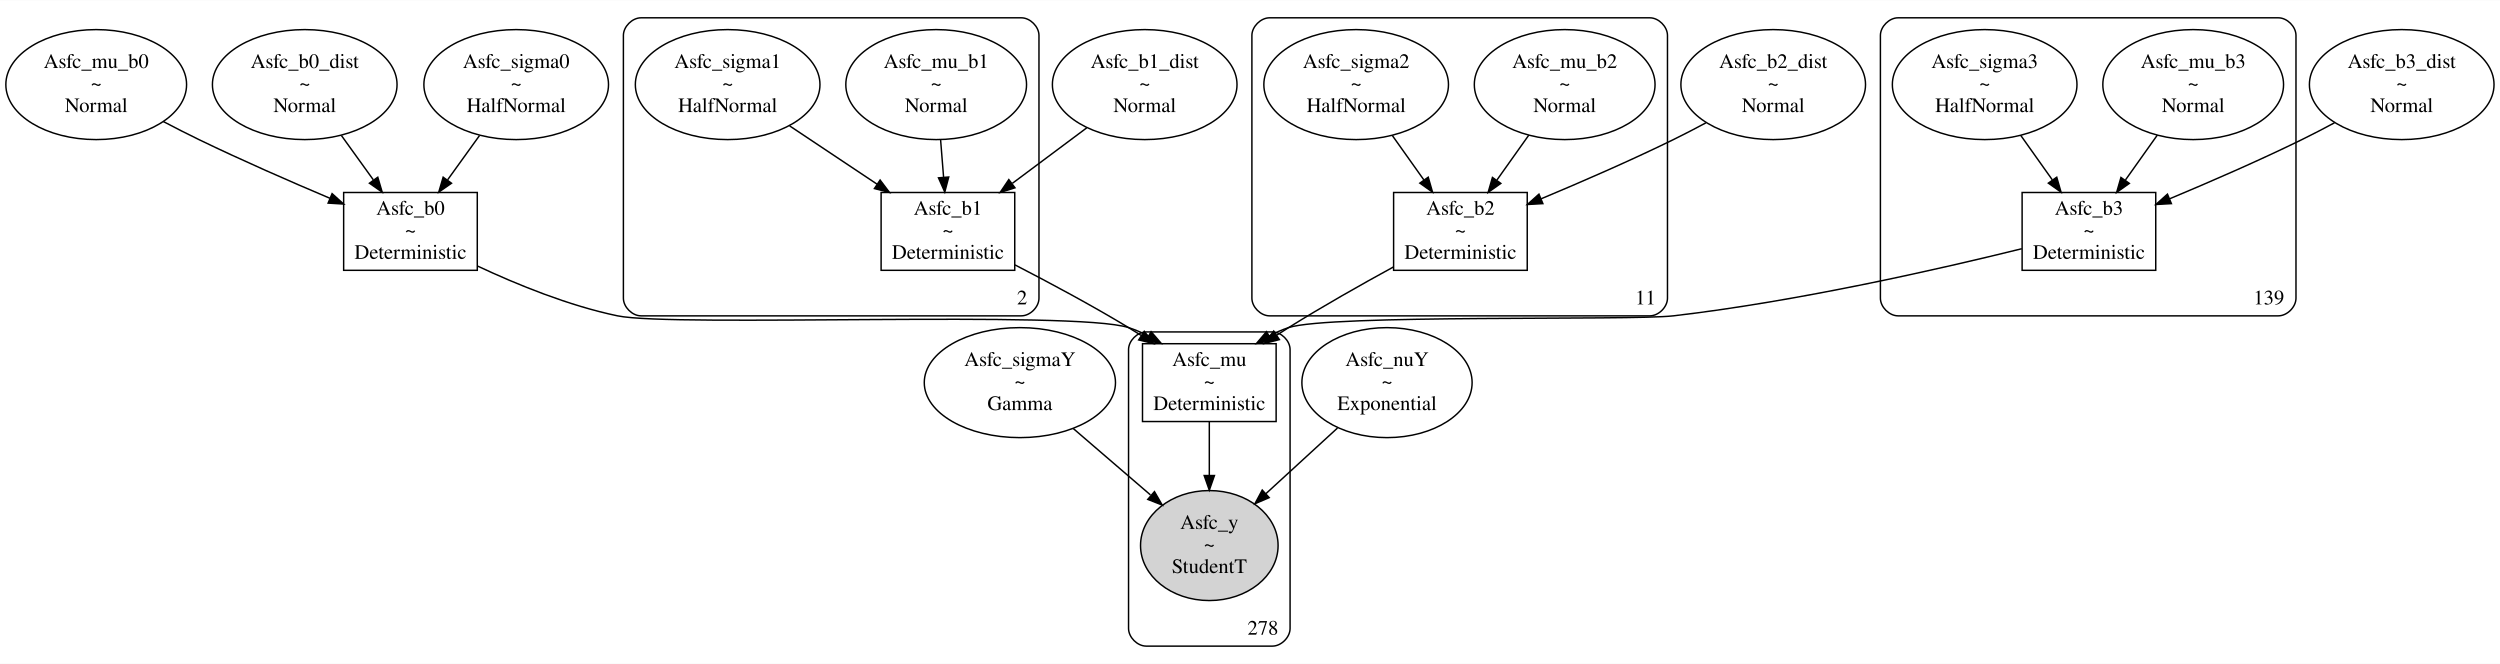
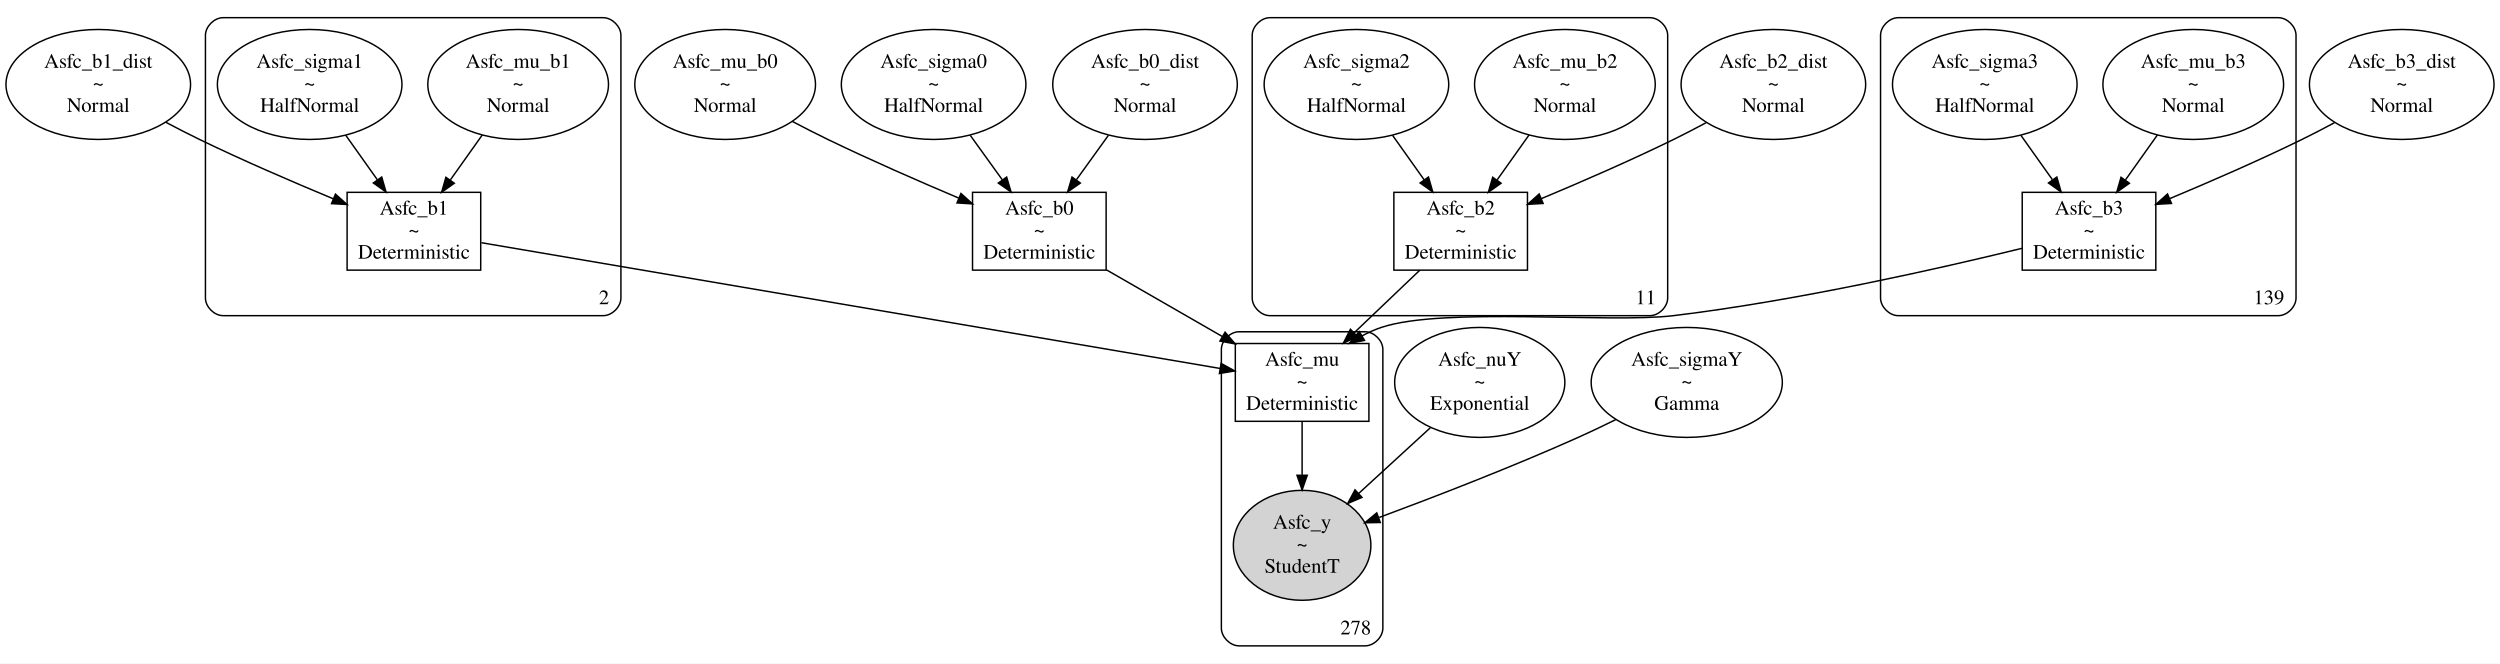
- <svg xmlns="http://www.w3.org/2000/svg" width="1702pt" height="452pt" viewBox="0.00 0.00 1702.45 451.86">
+ <svg xmlns="http://www.w3.org/2000/svg" width="1703pt" height="452pt" viewBox="0.00 0.00 1702.87 451.86">
  <g id="graph0" class="graph" transform="scale(1 1) rotate(0) translate(4 447.86)">
-     <polygon fill="#ffffff" stroke="transparent" points="-4,4 -4,-447.86 1698.451,-447.86 1698.451,4 -4,4" />
+     <polygon fill="#ffffff" stroke="transparent" points="-4,4 -4,-447.86 1698.865,-447.86 1698.865,4 -4,4" />
    <g id="clust1" class="cluster">
-       <path fill="none" stroke="#000000" d="M432.518,-232.907C432.518,-232.907 691.518,-232.907 691.518,-232.907 697.518,-232.907 703.518,-238.907 703.518,-244.907 703.518,-244.907 703.518,-423.86 703.518,-423.86 703.518,-429.86 697.518,-435.86 691.518,-435.86 691.518,-435.86 432.518,-435.86 432.518,-435.86 426.518,-435.86 420.518,-429.86 420.518,-423.86 420.518,-423.86 420.518,-244.907 420.518,-244.907 420.518,-238.907 426.518,-232.907 432.518,-232.907" />
-       <text text-anchor="middle" x="692.018" y="-240.707" font-family="Times,serif" font-size="14.00" fill="#000000">2</text>
+       <path fill="none" stroke="#000000" d="M147.933,-232.907C147.933,-232.907 406.933,-232.907 406.933,-232.907 412.933,-232.907 418.933,-238.907 418.933,-244.907 418.933,-244.907 418.933,-423.86 418.933,-423.86 418.933,-429.86 412.933,-435.86 406.933,-435.86 406.933,-435.86 147.933,-435.86 147.933,-435.86 141.933,-435.86 135.933,-429.86 135.933,-423.86 135.933,-423.86 135.933,-244.907 135.933,-244.907 135.933,-238.907 141.933,-232.907 147.933,-232.907" />
+       <text text-anchor="middle" x="407.433" y="-240.707" font-family="Times,serif" font-size="14.00" fill="#000000">2</text>
    </g>
    <g id="clust2" class="cluster">
-       <path fill="none" stroke="#000000" d="M860.518,-232.907C860.518,-232.907 1119.518,-232.907 1119.518,-232.907 1125.518,-232.907 1131.518,-238.907 1131.518,-244.907 1131.518,-244.907 1131.518,-423.86 1131.518,-423.86 1131.518,-429.86 1125.518,-435.86 1119.518,-435.86 1119.518,-435.86 860.518,-435.86 860.518,-435.86 854.518,-435.86 848.518,-429.86 848.518,-423.86 848.518,-423.86 848.518,-244.907 848.518,-244.907 848.518,-238.907 854.518,-232.907 860.518,-232.907" />
-       <text text-anchor="middle" x="1116.518" y="-240.707" font-family="Times,serif" font-size="14.00" fill="#000000">11</text>
+       <path fill="none" stroke="#000000" d="M860.933,-232.907C860.933,-232.907 1119.932,-232.907 1119.932,-232.907 1125.932,-232.907 1131.932,-238.907 1131.932,-244.907 1131.932,-244.907 1131.932,-423.86 1131.932,-423.86 1131.932,-429.86 1125.932,-435.86 1119.932,-435.86 1119.932,-435.86 860.933,-435.86 860.933,-435.86 854.933,-435.86 848.933,-429.86 848.933,-423.86 848.933,-423.86 848.933,-244.907 848.933,-244.907 848.933,-238.907 854.933,-232.907 860.933,-232.907" />
+       <text text-anchor="middle" x="1116.932" y="-240.707" font-family="Times,serif" font-size="14.00" fill="#000000">11</text>
    </g>
    <g id="clust3" class="cluster">
-       <path fill="none" stroke="#000000" d="M1288.518,-232.907C1288.518,-232.907 1547.518,-232.907 1547.518,-232.907 1553.518,-232.907 1559.518,-238.907 1559.518,-244.907 1559.518,-244.907 1559.518,-423.86 1559.518,-423.86 1559.518,-429.86 1553.518,-435.86 1547.518,-435.86 1547.518,-435.86 1288.518,-435.86 1288.518,-435.86 1282.518,-435.86 1276.518,-429.86 1276.518,-423.86 1276.518,-423.86 1276.518,-244.907 1276.518,-244.907 1276.518,-238.907 1282.518,-232.907 1288.518,-232.907" />
-       <text text-anchor="middle" x="1541.018" y="-240.707" font-family="Times,serif" font-size="14.00" fill="#000000">139</text>
+       <path fill="none" stroke="#000000" d="M1288.932,-232.907C1288.932,-232.907 1547.932,-232.907 1547.932,-232.907 1553.932,-232.907 1559.932,-238.907 1559.932,-244.907 1559.932,-244.907 1559.932,-423.86 1559.932,-423.86 1559.932,-429.86 1553.932,-435.86 1547.932,-435.86 1547.932,-435.86 1288.932,-435.86 1288.932,-435.86 1282.932,-435.86 1276.932,-429.86 1276.932,-423.86 1276.932,-423.86 1276.932,-244.907 1276.932,-244.907 1276.932,-238.907 1282.932,-232.907 1288.932,-232.907" />
+       <text text-anchor="middle" x="1541.432" y="-240.707" font-family="Times,serif" font-size="14.00" fill="#000000">139</text>
    </g>
    <g id="clust4" class="cluster">
-       <path fill="none" stroke="#000000" d="M776.518,-8C776.518,-8 862.518,-8 862.518,-8 868.518,-8 874.518,-14 874.518,-20 874.518,-20 874.518,-209.93 874.518,-209.93 874.518,-215.93 868.518,-221.93 862.518,-221.93 862.518,-221.93 776.518,-221.93 776.518,-221.93 770.518,-221.93 764.518,-215.93 764.518,-209.93 764.518,-209.93 764.518,-20 764.518,-20 764.518,-14 770.518,-8 776.518,-8" />
-       <text text-anchor="middle" x="856.018" y="-15.8" font-family="Times,serif" font-size="14.00" fill="#000000">278</text>
+       <path fill="none" stroke="#000000" d="M839.933,-8C839.933,-8 925.933,-8 925.933,-8 931.933,-8 937.933,-14 937.933,-20 937.933,-20 937.933,-209.93 937.933,-209.93 937.933,-215.93 931.933,-221.93 925.933,-221.93 925.933,-221.93 839.933,-221.93 839.933,-221.93 833.933,-221.93 827.933,-215.93 827.933,-209.93 827.933,-209.93 827.933,-20 827.933,-20 827.933,-14 833.933,-8 839.933,-8" />
+       <text text-anchor="middle" x="919.433" y="-15.8" font-family="Times,serif" font-size="14.00" fill="#000000">278</text>
    </g>
    <g id="node1" class="node">
-       <ellipse fill="none" stroke="#000000" cx="690.518" cy="-187.43" rx="65.108" ry="37.453" />
-       <text text-anchor="middle" x="690.518" y="-198.73" font-family="Times,serif" font-size="14.00" fill="#000000">Asfc_sigmaY</text>
-       <text text-anchor="middle" x="690.518" y="-183.73" font-family="Times,serif" font-size="14.00" fill="#000000">~</text>
-       <text text-anchor="middle" x="690.518" y="-168.73" font-family="Times,serif" font-size="14.00" fill="#000000">Gamma</text>
+       <ellipse fill="none" stroke="#000000" cx="62.932" cy="-390.383" rx="62.865" ry="37.453" />
+       <text text-anchor="middle" x="62.932" y="-401.683" font-family="Times,serif" font-size="14.00" fill="#000000">Asfc_b1_dist</text>
+       <text text-anchor="middle" x="62.932" y="-386.683" font-family="Times,serif" font-size="14.00" fill="#000000">~</text>
+       <text text-anchor="middle" x="62.932" y="-371.683" font-family="Times,serif" font-size="14.00" fill="#000000">Normal</text>
+     </g>
+     <g id="node11" class="node">
+       <polygon fill="none" stroke="#000000" points="323.433,-316.907 232.433,-316.907 232.433,-263.907 323.433,-263.907 323.433,-316.907" />
+       <text text-anchor="middle" x="277.933" y="-301.707" font-family="Times,serif" font-size="14.00" fill="#000000">Asfc_b1</text>
+       <text text-anchor="middle" x="277.933" y="-286.707" font-family="Times,serif" font-size="14.00" fill="#000000">~</text>
+       <text text-anchor="middle" x="277.933" y="-271.707" font-family="Times,serif" font-size="14.00" fill="#000000">Deterministic</text>
+     </g>
+     <g id="edge5" class="edge">
+       <path fill="none" stroke="#000000" d="M109.019,-364.585C116.613,-360.556 124.448,-356.531 131.933,-352.907 161.566,-338.555 195.324,-323.992 222.909,-312.538" />
+       <polygon fill="#000000" stroke="#000000" points="224.484,-315.675 232.391,-308.622 221.812,-309.204 224.484,-315.675" />
+     </g>
+     <g id="node2" class="node">
+       <ellipse fill="none" stroke="#000000" cx="1203.932" cy="-390.383" rx="62.865" ry="37.453" />
+       <text text-anchor="middle" x="1203.932" y="-401.683" font-family="Times,serif" font-size="14.00" fill="#000000">Asfc_b2_dist</text>
+       <text text-anchor="middle" x="1203.932" y="-386.683" font-family="Times,serif" font-size="14.00" fill="#000000">~</text>
+       <text text-anchor="middle" x="1203.932" y="-371.683" font-family="Times,serif" font-size="14.00" fill="#000000">Normal</text>
+     </g>
+     <g id="node13" class="node">
+       <polygon fill="none" stroke="#000000" points="1036.432,-316.907 945.433,-316.907 945.433,-263.907 1036.432,-263.907 1036.432,-316.907" />
+       <text text-anchor="middle" x="990.933" y="-301.707" font-family="Times,serif" font-size="14.00" fill="#000000">Asfc_b2</text>
+       <text text-anchor="middle" x="990.933" y="-286.707" font-family="Times,serif" font-size="14.00" fill="#000000">~</text>
+       <text text-anchor="middle" x="990.933" y="-271.707" font-family="Times,serif" font-size="14.00" fill="#000000">Deterministic</text>
+     </g>
+     <g id="edge9" class="edge">
+       <path fill="none" stroke="#000000" d="M1158.161,-364.372C1150.791,-360.412 1143.196,-356.463 1135.932,-352.907 1106.642,-338.564 1073.259,-324.054 1045.914,-312.63" />
+       <polygon fill="#000000" stroke="#000000" points="1047.087,-309.327 1036.51,-308.723 1044.402,-315.791 1047.087,-309.327" />
+     </g>
+     <g id="node3" class="node">
+       <polygon fill="none" stroke="#000000" points="749.433,-316.907 658.433,-316.907 658.433,-263.907 749.433,-263.907 749.433,-316.907" />
+       <text text-anchor="middle" x="703.933" y="-301.707" font-family="Times,serif" font-size="14.00" fill="#000000">Asfc_b0</text>
+       <text text-anchor="middle" x="703.933" y="-286.707" font-family="Times,serif" font-size="14.00" fill="#000000">~</text>
+       <text text-anchor="middle" x="703.933" y="-271.707" font-family="Times,serif" font-size="14.00" fill="#000000">Deterministic</text>
+     </g>
+     <g id="node19" class="node">
+       <polygon fill="none" stroke="#000000" points="928.433,-213.93 837.433,-213.93 837.433,-160.93 928.433,-160.93 928.433,-213.93" />
+       <text text-anchor="middle" x="882.933" y="-198.73" font-family="Times,serif" font-size="14.00" fill="#000000">Asfc_mu</text>
+       <text text-anchor="middle" x="882.933" y="-183.73" font-family="Times,serif" font-size="14.00" fill="#000000">~</text>
+       <text text-anchor="middle" x="882.933" y="-168.73" font-family="Times,serif" font-size="14.00" fill="#000000">Deterministic</text>
+     </g>
+     <g id="edge14" class="edge">
+       <path fill="none" stroke="#000000" d="M749.565,-264.155C773.655,-250.296 803.38,-233.196 828.648,-218.659" />
+       <polygon fill="#000000" stroke="#000000" points="830.461,-221.654 837.383,-213.634 826.97,-215.587 830.461,-221.654" />
+     </g>
+     <g id="node4" class="node">
+       <ellipse fill="none" stroke="#000000" cx="489.933" cy="-390.383" rx="61.537" ry="37.453" />
+       <text text-anchor="middle" x="489.933" y="-401.683" font-family="Times,serif" font-size="14.00" fill="#000000">Asfc_mu_b0</text>
+       <text text-anchor="middle" x="489.933" y="-386.683" font-family="Times,serif" font-size="14.00" fill="#000000">~</text>
+       <text text-anchor="middle" x="489.933" y="-371.683" font-family="Times,serif" font-size="14.00" fill="#000000">Normal</text>
+     </g>
+     <g id="edge3" class="edge">
+       <path fill="none" stroke="#000000" d="M535.593,-365.245C543.644,-361.011 551.99,-356.748 559.933,-352.907 589.011,-338.841 622.032,-324.403 649.11,-312.952" />
+       <polygon fill="#000000" stroke="#000000" points="650.565,-316.137 658.424,-309.031 647.85,-309.685 650.565,-316.137" />
+     </g>
+     <g id="node5" class="node">
+       <ellipse fill="none" stroke="#000000" cx="1631.932" cy="-390.383" rx="62.865" ry="37.453" />
+       <text text-anchor="middle" x="1631.932" y="-401.683" font-family="Times,serif" font-size="14.00" fill="#000000">Asfc_b3_dist</text>
+       <text text-anchor="middle" x="1631.932" y="-386.683" font-family="Times,serif" font-size="14.00" fill="#000000">~</text>
+       <text text-anchor="middle" x="1631.932" y="-371.683" font-family="Times,serif" font-size="14.00" fill="#000000">Normal</text>
+     </g>
+     <g id="node18" class="node">
+       <polygon fill="none" stroke="#000000" points="1464.432,-316.907 1373.432,-316.907 1373.432,-263.907 1464.432,-263.907 1464.432,-316.907" />
+       <text text-anchor="middle" x="1418.932" y="-301.707" font-family="Times,serif" font-size="14.00" fill="#000000">Asfc_b3</text>
+       <text text-anchor="middle" x="1418.932" y="-286.707" font-family="Times,serif" font-size="14.00" fill="#000000">~</text>
+       <text text-anchor="middle" x="1418.932" y="-271.707" font-family="Times,serif" font-size="14.00" fill="#000000">Deterministic</text>
+     </g>
+     <g id="edge12" class="edge">
+       <path fill="none" stroke="#000000" d="M1586.161,-364.372C1578.791,-360.412 1571.196,-356.463 1563.932,-352.907 1534.642,-338.564 1501.259,-324.054 1473.914,-312.63" />
+       <polygon fill="#000000" stroke="#000000" points="1475.087,-309.327 1464.51,-308.723 1472.402,-315.791 1475.087,-309.327" />
+     </g>
+     <g id="node6" class="node">
+       <ellipse fill="none" stroke="#000000" cx="1003.933" cy="-187.43" rx="57.965" ry="37.453" />
+       <text text-anchor="middle" x="1003.933" y="-198.73" font-family="Times,serif" font-size="14.00" fill="#000000">Asfc_nuY</text>
+       <text text-anchor="middle" x="1003.933" y="-183.73" font-family="Times,serif" font-size="14.00" fill="#000000">~</text>
+       <text text-anchor="middle" x="1003.933" y="-168.73" font-family="Times,serif" font-size="14.00" fill="#000000">Exponential</text>
    </g>
    <g id="node20" class="node">
-       <ellipse fill="#d3d3d3" stroke="#000000" cx="819.518" cy="-76.477" rx="46.839" ry="37.453" />
-       <text text-anchor="middle" x="819.518" y="-87.777" font-family="Times,serif" font-size="14.00" fill="#000000">Asfc_y</text>
-       <text text-anchor="middle" x="819.518" y="-72.777" font-family="Times,serif" font-size="14.00" fill="#000000">~</text>
-       <text text-anchor="middle" x="819.518" y="-57.777" font-family="Times,serif" font-size="14.00" fill="#000000">StudentT</text>
+       <ellipse fill="#d3d3d3" stroke="#000000" cx="882.933" cy="-76.477" rx="46.839" ry="37.453" />
+       <text text-anchor="middle" x="882.933" y="-87.777" font-family="Times,serif" font-size="14.00" fill="#000000">Asfc_y</text>
+       <text text-anchor="middle" x="882.933" y="-72.777" font-family="Times,serif" font-size="14.00" fill="#000000">~</text>
+       <text text-anchor="middle" x="882.933" y="-57.777" font-family="Times,serif" font-size="14.00" fill="#000000">StudentT</text>
    </g>
    <g id="edge17" class="edge">
-       <path fill="none" stroke="#000000" d="M726.795,-156.228C743.19,-142.127 762.615,-125.419 779.439,-110.949" />
-       <polygon fill="#000000" stroke="#000000" points="782.166,-113.22 787.465,-104.046 777.601,-107.913 782.166,-113.22" />
-     </g>
-     <g id="node2" class="node">
-       <polygon fill="none" stroke="#000000" points="321.018,-316.907 230.018,-316.907 230.018,-263.907 321.018,-263.907 321.018,-316.907" />
-       <text text-anchor="middle" x="275.518" y="-301.707" font-family="Times,serif" font-size="14.00" fill="#000000">Asfc_b0</text>
-       <text text-anchor="middle" x="275.518" y="-286.707" font-family="Times,serif" font-size="14.00" fill="#000000">~</text>
-       <text text-anchor="middle" x="275.518" y="-271.707" font-family="Times,serif" font-size="14.00" fill="#000000">Deterministic</text>
-     </g>
-     <g id="node19" class="node">
-       <polygon fill="none" stroke="#000000" points="865.018,-213.93 774.018,-213.93 774.018,-160.93 865.018,-160.93 865.018,-213.93" />
-       <text text-anchor="middle" x="819.518" y="-198.73" font-family="Times,serif" font-size="14.00" fill="#000000">Asfc_mu</text>
-       <text text-anchor="middle" x="819.518" y="-183.73" font-family="Times,serif" font-size="14.00" fill="#000000">~</text>
-       <text text-anchor="middle" x="819.518" y="-168.73" font-family="Times,serif" font-size="14.00" fill="#000000">Deterministic</text>
+       <path fill="none" stroke="#000000" d="M970.227,-156.523C955.084,-142.637 937.133,-126.177 921.459,-111.805" />
+       <polygon fill="#000000" stroke="#000000" points="923.706,-109.116 913.97,-104.937 918.975,-114.275 923.706,-109.116" />
+     </g>
+     <g id="node7" class="node">
+       <ellipse fill="none" stroke="#000000" cx="631.933" cy="-390.383" rx="62.865" ry="37.453" />
+       <text text-anchor="middle" x="631.933" y="-401.683" font-family="Times,serif" font-size="14.00" fill="#000000">Asfc_sigma0</text>
+       <text text-anchor="middle" x="631.933" y="-386.683" font-family="Times,serif" font-size="14.00" fill="#000000">~</text>
+       <text text-anchor="middle" x="631.933" y="-371.683" font-family="Times,serif" font-size="14.00" fill="#000000">HalfNormal</text>
+     </g>
+     <g id="edge1" class="edge">
+       <path fill="none" stroke="#000000" d="M656.913,-355.697C663.949,-345.926 671.608,-335.292 678.661,-325.498" />
+       <polygon fill="#000000" stroke="#000000" points="681.669,-327.309 684.673,-317.149 675.989,-323.219 681.669,-327.309" />
+     </g>
+     <g id="node8" class="node">
+       <ellipse fill="none" stroke="#000000" cx="775.933" cy="-390.383" rx="62.865" ry="37.453" />
+       <text text-anchor="middle" x="775.933" y="-401.683" font-family="Times,serif" font-size="14.00" fill="#000000">Asfc_b0_dist</text>
+       <text text-anchor="middle" x="775.933" y="-386.683" font-family="Times,serif" font-size="14.00" fill="#000000">~</text>
+       <text text-anchor="middle" x="775.933" y="-371.683" font-family="Times,serif" font-size="14.00" fill="#000000">Normal</text>
+     </g>
+     <g id="edge2" class="edge">
+       <path fill="none" stroke="#000000" d="M750.952,-355.697C743.916,-345.926 736.257,-335.292 729.204,-325.498" />
+       <polygon fill="#000000" stroke="#000000" points="731.876,-323.219 723.192,-317.149 726.196,-327.309 731.876,-323.219" />
+     </g>
+     <g id="node9" class="node">
+       <ellipse fill="none" stroke="#000000" cx="1144.932" cy="-187.43" rx="65.108" ry="37.453" />
+       <text text-anchor="middle" x="1144.932" y="-198.73" font-family="Times,serif" font-size="14.00" fill="#000000">Asfc_sigmaY</text>
+       <text text-anchor="middle" x="1144.932" y="-183.73" font-family="Times,serif" font-size="14.00" fill="#000000">~</text>
+       <text text-anchor="middle" x="1144.932" y="-168.73" font-family="Times,serif" font-size="14.00" fill="#000000">Gamma</text>
+     </g>
+     <g id="edge19" class="edge">
+       <path fill="none" stroke="#000000" d="M1096.692,-162.161C1088.177,-157.941 1079.345,-153.717 1070.932,-149.953 1025.859,-129.788 973.447,-109.561 935.431,-95.449" />
+       <polygon fill="#000000" stroke="#000000" points="936.193,-91.999 925.6,-91.817 933.767,-98.566 936.193,-91.999" />
+     </g>
+     <g id="node10" class="node">
+       <ellipse fill="none" stroke="#000000" cx="348.933" cy="-390.383" rx="61.537" ry="37.453" />
+       <text text-anchor="middle" x="348.933" y="-401.683" font-family="Times,serif" font-size="14.00" fill="#000000">Asfc_mu_b1</text>
+       <text text-anchor="middle" x="348.933" y="-386.683" font-family="Times,serif" font-size="14.00" fill="#000000">~</text>
+       <text text-anchor="middle" x="348.933" y="-371.683" font-family="Times,serif" font-size="14.00" fill="#000000">Normal</text>
+     </g>
+     <g id="edge4" class="edge">
+       <path fill="none" stroke="#000000" d="M324.498,-355.977C317.487,-346.104 309.835,-335.33 302.798,-325.42" />
+       <polygon fill="#000000" stroke="#000000" points="305.447,-323.106 296.803,-316.979 299.74,-327.159 305.447,-323.106" />
+     </g>
+     <g id="edge16" class="edge">
+       <path fill="none" stroke="#000000" d="M323.902,-282.582C433.224,-263.975 708.416,-217.134 827.065,-196.939" />
+       <polygon fill="#000000" stroke="#000000" points="827.762,-200.371 837.033,-195.243 826.587,-193.47 827.762,-200.371" />
+     </g>
+     <g id="node12" class="node">
+       <ellipse fill="none" stroke="#000000" cx="206.933" cy="-390.383" rx="62.865" ry="37.453" />
+       <text text-anchor="middle" x="206.933" y="-401.683" font-family="Times,serif" font-size="14.00" fill="#000000">Asfc_sigma1</text>
+       <text text-anchor="middle" x="206.933" y="-386.683" font-family="Times,serif" font-size="14.00" fill="#000000">~</text>
+       <text text-anchor="middle" x="206.933" y="-371.683" font-family="Times,serif" font-size="14.00" fill="#000000">HalfNormal</text>
+     </g>
+     <g id="edge6" class="edge">
+       <path fill="none" stroke="#000000" d="M231.566,-355.697C238.505,-345.926 246.057,-335.292 253.012,-325.498" />
+       <polygon fill="#000000" stroke="#000000" points="256.004,-327.329 258.941,-317.149 250.297,-323.276 256.004,-327.329" />
+     </g>
+     <g id="edge15" class="edge">
+       <path fill="none" stroke="#000000" d="M963.12,-263.888C949.495,-250.897 932.935,-235.107 918.41,-221.258" />
+       <polygon fill="#000000" stroke="#000000" points="920.679,-218.585 911.026,-214.217 915.848,-223.651 920.679,-218.585" />
+     </g>
+     <g id="node14" class="node">
+       <ellipse fill="none" stroke="#000000" cx="1061.932" cy="-390.383" rx="61.537" ry="37.453" />
+       <text text-anchor="middle" x="1061.932" y="-401.683" font-family="Times,serif" font-size="14.00" fill="#000000">Asfc_mu_b2</text>
+       <text text-anchor="middle" x="1061.932" y="-386.683" font-family="Times,serif" font-size="14.00" fill="#000000">~</text>
+       <text text-anchor="middle" x="1061.932" y="-371.683" font-family="Times,serif" font-size="14.00" fill="#000000">Normal</text>
+     </g>
+     <g id="edge7" class="edge">
+       <path fill="none" stroke="#000000" d="M1037.498,-355.977C1030.487,-346.104 1022.835,-335.33 1015.798,-325.42" />
+       <polygon fill="#000000" stroke="#000000" points="1018.447,-323.106 1009.803,-316.979 1012.74,-327.159 1018.447,-323.106" />
+     </g>
+     <g id="node15" class="node">
+       <ellipse fill="none" stroke="#000000" cx="919.933" cy="-390.383" rx="62.865" ry="37.453" />
+       <text text-anchor="middle" x="919.933" y="-401.683" font-family="Times,serif" font-size="14.00" fill="#000000">Asfc_sigma2</text>
+       <text text-anchor="middle" x="919.933" y="-386.683" font-family="Times,serif" font-size="14.00" fill="#000000">~</text>
+       <text text-anchor="middle" x="919.933" y="-371.683" font-family="Times,serif" font-size="14.00" fill="#000000">HalfNormal</text>
+     </g>
+     <g id="edge8" class="edge">
+       <path fill="none" stroke="#000000" d="M944.566,-355.697C951.505,-345.926 959.057,-335.292 966.012,-325.498" />
+       <polygon fill="#000000" stroke="#000000" points="969.004,-327.329 971.941,-317.149 963.297,-323.276 969.004,-327.329" />
+     </g>
+     <g id="node16" class="node">
+       <ellipse fill="none" stroke="#000000" cx="1489.932" cy="-390.383" rx="61.537" ry="37.453" />
+       <text text-anchor="middle" x="1489.932" y="-401.683" font-family="Times,serif" font-size="14.00" fill="#000000">Asfc_mu_b3</text>
+       <text text-anchor="middle" x="1489.932" y="-386.683" font-family="Times,serif" font-size="14.00" fill="#000000">~</text>
+       <text text-anchor="middle" x="1489.932" y="-371.683" font-family="Times,serif" font-size="14.00" fill="#000000">Normal</text>
+     </g>
+     <g id="edge10" class="edge">
+       <path fill="none" stroke="#000000" d="M1465.498,-355.977C1458.487,-346.104 1450.835,-335.33 1443.798,-325.42" />
+       <polygon fill="#000000" stroke="#000000" points="1446.447,-323.106 1437.803,-316.979 1440.74,-327.159 1446.447,-323.106" />
+     </g>
+     <g id="node17" class="node">
+       <ellipse fill="none" stroke="#000000" cx="1347.932" cy="-390.383" rx="62.865" ry="37.453" />
+       <text text-anchor="middle" x="1347.932" y="-401.683" font-family="Times,serif" font-size="14.00" fill="#000000">Asfc_sigma3</text>
+       <text text-anchor="middle" x="1347.932" y="-386.683" font-family="Times,serif" font-size="14.00" fill="#000000">~</text>
+       <text text-anchor="middle" x="1347.932" y="-371.683" font-family="Times,serif" font-size="14.00" fill="#000000">HalfNormal</text>
+     </g>
+     <g id="edge11" class="edge">
+       <path fill="none" stroke="#000000" d="M1372.566,-355.697C1379.505,-345.926 1387.057,-335.292 1394.012,-325.498" />
+       <polygon fill="#000000" stroke="#000000" points="1397.004,-327.329 1399.941,-317.149 1391.297,-323.276 1397.004,-327.329" />
    </g>
    <g id="edge13" class="edge">
-       <path fill="none" stroke="#000000" d="M321.171,-266.825C348.139,-254.173 383.389,-239.798 416.518,-232.907 454.385,-225.03 727.692,-236.726 764.518,-224.907 769.091,-223.439 773.629,-221.46 778.022,-219.175" />
-       <polygon fill="#000000" stroke="#000000" points="779.883,-222.142 786.803,-214.119 776.39,-216.076 779.883,-222.142" />
-     </g>
-     <g id="node3" class="node">
-       <ellipse fill="none" stroke="#000000" cx="1631.518" cy="-390.383" rx="62.865" ry="37.453" />
-       <text text-anchor="middle" x="1631.518" y="-401.683" font-family="Times,serif" font-size="14.00" fill="#000000">Asfc_b3_dist</text>
-       <text text-anchor="middle" x="1631.518" y="-386.683" font-family="Times,serif" font-size="14.00" fill="#000000">~</text>
-       <text text-anchor="middle" x="1631.518" y="-371.683" font-family="Times,serif" font-size="14.00" fill="#000000">Normal</text>
-     </g>
-     <g id="node18" class="node">
-       <polygon fill="none" stroke="#000000" points="1464.018,-316.907 1373.018,-316.907 1373.018,-263.907 1464.018,-263.907 1464.018,-316.907" />
-       <text text-anchor="middle" x="1418.518" y="-301.707" font-family="Times,serif" font-size="14.00" fill="#000000">Asfc_b3</text>
-       <text text-anchor="middle" x="1418.518" y="-286.707" font-family="Times,serif" font-size="14.00" fill="#000000">~</text>
-       <text text-anchor="middle" x="1418.518" y="-271.707" font-family="Times,serif" font-size="14.00" fill="#000000">Deterministic</text>
-     </g>
-     <g id="edge11" class="edge">
-       <path fill="none" stroke="#000000" d="M1585.747,-364.372C1578.376,-360.412 1570.782,-356.463 1563.518,-352.907 1534.228,-338.564 1500.845,-324.054 1473.499,-312.63" />
-       <polygon fill="#000000" stroke="#000000" points="1474.673,-309.327 1464.095,-308.723 1471.987,-315.791 1474.673,-309.327" />
-     </g>
-     <g id="node4" class="node">
-       <ellipse fill="none" stroke="#000000" cx="61.518" cy="-390.383" rx="61.537" ry="37.453" />
-       <text text-anchor="middle" x="61.518" y="-401.683" font-family="Times,serif" font-size="14.00" fill="#000000">Asfc_mu_b0</text>
-       <text text-anchor="middle" x="61.518" y="-386.683" font-family="Times,serif" font-size="14.00" fill="#000000">~</text>
-       <text text-anchor="middle" x="61.518" y="-371.683" font-family="Times,serif" font-size="14.00" fill="#000000">Normal</text>
-     </g>
-     <g id="edge2" class="edge">
-       <path fill="none" stroke="#000000" d="M107.179,-365.245C115.23,-361.011 123.576,-356.748 131.518,-352.907 160.597,-338.841 193.617,-324.403 220.696,-312.952" />
-       <polygon fill="#000000" stroke="#000000" points="222.151,-316.137 230.01,-309.031 219.435,-309.685 222.151,-316.137" />
-     </g>
-     <g id="node5" class="node">
-       <ellipse fill="none" stroke="#000000" cx="203.518" cy="-390.383" rx="62.865" ry="37.453" />
-       <text text-anchor="middle" x="203.518" y="-401.683" font-family="Times,serif" font-size="14.00" fill="#000000">Asfc_b0_dist</text>
-       <text text-anchor="middle" x="203.518" y="-386.683" font-family="Times,serif" font-size="14.00" fill="#000000">~</text>
-       <text text-anchor="middle" x="203.518" y="-371.683" font-family="Times,serif" font-size="14.00" fill="#000000">Normal</text>
-     </g>
-     <g id="edge1" class="edge">
-       <path fill="none" stroke="#000000" d="M228.498,-355.697C235.535,-345.926 243.193,-335.292 250.247,-325.498" />
-       <polygon fill="#000000" stroke="#000000" points="253.255,-327.309 256.259,-317.149 247.575,-323.219 253.255,-327.309" />
-     </g>
-     <g id="node6" class="node">
-       <ellipse fill="none" stroke="#000000" cx="775.518" cy="-390.383" rx="62.865" ry="37.453" />
-       <text text-anchor="middle" x="775.518" y="-401.683" font-family="Times,serif" font-size="14.00" fill="#000000">Asfc_b1_dist</text>
-       <text text-anchor="middle" x="775.518" y="-386.683" font-family="Times,serif" font-size="14.00" fill="#000000">~</text>
-       <text text-anchor="middle" x="775.518" y="-371.683" font-family="Times,serif" font-size="14.00" fill="#000000">Normal</text>
-     </g>
-     <g id="node11" class="node">
-       <polygon fill="none" stroke="#000000" points="687.018,-316.907 596.018,-316.907 596.018,-263.907 687.018,-263.907 687.018,-316.907" />
-       <text text-anchor="middle" x="641.518" y="-301.707" font-family="Times,serif" font-size="14.00" fill="#000000">Asfc_b1</text>
-       <text text-anchor="middle" x="641.518" y="-286.707" font-family="Times,serif" font-size="14.00" fill="#000000">~</text>
-       <text text-anchor="middle" x="641.518" y="-271.707" font-family="Times,serif" font-size="14.00" fill="#000000">Deterministic</text>
-     </g>
-     <g id="edge5" class="edge">
-       <path fill="none" stroke="#000000" d="M736.039,-360.928C720.129,-349.058 701.714,-335.318 685.388,-323.137" />
-       <polygon fill="#000000" stroke="#000000" points="687.173,-320.103 677.065,-316.928 682.987,-325.713 687.173,-320.103" />
-     </g>
-     <g id="node7" class="node">
-       <ellipse fill="none" stroke="#000000" cx="1203.518" cy="-390.383" rx="62.865" ry="37.453" />
-       <text text-anchor="middle" x="1203.518" y="-401.683" font-family="Times,serif" font-size="14.00" fill="#000000">Asfc_b2_dist</text>
-       <text text-anchor="middle" x="1203.518" y="-386.683" font-family="Times,serif" font-size="14.00" fill="#000000">~</text>
-       <text text-anchor="middle" x="1203.518" y="-371.683" font-family="Times,serif" font-size="14.00" fill="#000000">Normal</text>
-     </g>
-     <g id="node14" class="node">
-       <polygon fill="none" stroke="#000000" points="1036.018,-316.907 945.018,-316.907 945.018,-263.907 1036.018,-263.907 1036.018,-316.907" />
-       <text text-anchor="middle" x="990.518" y="-301.707" font-family="Times,serif" font-size="14.00" fill="#000000">Asfc_b2</text>
-       <text text-anchor="middle" x="990.518" y="-286.707" font-family="Times,serif" font-size="14.00" fill="#000000">~</text>
-       <text text-anchor="middle" x="990.518" y="-271.707" font-family="Times,serif" font-size="14.00" fill="#000000">Deterministic</text>
-     </g>
-     <g id="edge8" class="edge">
-       <path fill="none" stroke="#000000" d="M1157.747,-364.372C1150.376,-360.412 1142.782,-356.463 1135.518,-352.907 1106.228,-338.564 1072.845,-324.054 1045.499,-312.63" />
-       <polygon fill="#000000" stroke="#000000" points="1046.673,-309.327 1036.095,-308.723 1043.987,-315.791 1046.673,-309.327" />
-     </g>
-     <g id="node8" class="node">
-       <ellipse fill="none" stroke="#000000" cx="940.518" cy="-187.43" rx="57.965" ry="37.453" />
-       <text text-anchor="middle" x="940.518" y="-198.73" font-family="Times,serif" font-size="14.00" fill="#000000">Asfc_nuY</text>
-       <text text-anchor="middle" x="940.518" y="-183.73" font-family="Times,serif" font-size="14.00" fill="#000000">~</text>
-       <text text-anchor="middle" x="940.518" y="-168.73" font-family="Times,serif" font-size="14.00" fill="#000000">Exponential</text>
-     </g>
-     <g id="edge19" class="edge">
-       <path fill="none" stroke="#000000" d="M906.813,-156.523C891.669,-142.637 873.719,-126.177 858.045,-111.805" />
-       <polygon fill="#000000" stroke="#000000" points="860.292,-109.116 850.556,-104.937 855.561,-114.275 860.292,-109.116" />
-     </g>
-     <g id="node9" class="node">
-       <ellipse fill="none" stroke="#000000" cx="347.518" cy="-390.383" rx="62.865" ry="37.453" />
-       <text text-anchor="middle" x="347.518" y="-401.683" font-family="Times,serif" font-size="14.00" fill="#000000">Asfc_sigma0</text>
-       <text text-anchor="middle" x="347.518" y="-386.683" font-family="Times,serif" font-size="14.00" fill="#000000">~</text>
-       <text text-anchor="middle" x="347.518" y="-371.683" font-family="Times,serif" font-size="14.00" fill="#000000">HalfNormal</text>
-     </g>
-     <g id="edge3" class="edge">
-       <path fill="none" stroke="#000000" d="M322.538,-355.697C315.502,-345.926 307.843,-335.292 300.79,-325.498" />
-       <polygon fill="#000000" stroke="#000000" points="303.462,-323.219 294.777,-317.149 297.781,-327.309 303.462,-323.219" />
-     </g>
-     <g id="node10" class="node">
-       <ellipse fill="none" stroke="#000000" cx="633.518" cy="-390.383" rx="61.537" ry="37.453" />
-       <text text-anchor="middle" x="633.518" y="-401.683" font-family="Times,serif" font-size="14.00" fill="#000000">Asfc_mu_b1</text>
-       <text text-anchor="middle" x="633.518" y="-386.683" font-family="Times,serif" font-size="14.00" fill="#000000">~</text>
-       <text text-anchor="middle" x="633.518" y="-371.683" font-family="Times,serif" font-size="14.00" fill="#000000">Normal</text>
-     </g>
-     <g id="edge4" class="edge">
-       <path fill="none" stroke="#000000" d="M636.52,-352.871C637.187,-344.534 637.894,-335.702 638.559,-327.387" />
-       <polygon fill="#000000" stroke="#000000" points="642.065,-327.453 639.374,-317.206 635.087,-326.895 642.065,-327.453" />
-     </g>
-     <g id="edge14" class="edge">
-       <path fill="none" stroke="#000000" d="M687.158,-267.607C710.617,-255.512 739.466,-240.051 764.518,-224.907 767.336,-223.203 770.209,-221.414 773.088,-219.58" />
-       <polygon fill="#000000" stroke="#000000" points="775.223,-222.367 781.702,-213.984 771.409,-216.498 775.223,-222.367" />
-     </g>
-     <g id="node12" class="node">
-       <ellipse fill="none" stroke="#000000" cx="491.518" cy="-390.383" rx="62.865" ry="37.453" />
-       <text text-anchor="middle" x="491.518" y="-401.683" font-family="Times,serif" font-size="14.00" fill="#000000">Asfc_sigma1</text>
-       <text text-anchor="middle" x="491.518" y="-386.683" font-family="Times,serif" font-size="14.00" fill="#000000">~</text>
-       <text text-anchor="middle" x="491.518" y="-371.683" font-family="Times,serif" font-size="14.00" fill="#000000">HalfNormal</text>
-     </g>
-     <g id="edge6" class="edge">
-       <path fill="none" stroke="#000000" d="M533.701,-362.268C552.27,-349.892 574.182,-335.287 593.385,-322.488" />
-       <polygon fill="#000000" stroke="#000000" points="595.333,-325.396 601.713,-316.937 591.451,-319.571 595.333,-325.396" />
-     </g>
-     <g id="node13" class="node">
-       <ellipse fill="none" stroke="#000000" cx="1061.518" cy="-390.383" rx="61.537" ry="37.453" />
-       <text text-anchor="middle" x="1061.518" y="-401.683" font-family="Times,serif" font-size="14.00" fill="#000000">Asfc_mu_b2</text>
-       <text text-anchor="middle" x="1061.518" y="-386.683" font-family="Times,serif" font-size="14.00" fill="#000000">~</text>
-       <text text-anchor="middle" x="1061.518" y="-371.683" font-family="Times,serif" font-size="14.00" fill="#000000">Normal</text>
-     </g>
-     <g id="edge7" class="edge">
-       <path fill="none" stroke="#000000" d="M1037.084,-355.977C1030.072,-346.104 1022.421,-335.33 1015.384,-325.42" />
-       <polygon fill="#000000" stroke="#000000" points="1018.033,-323.106 1009.389,-316.979 1012.326,-327.159 1018.033,-323.106" />
-     </g>
-     <g id="edge16" class="edge">
-       <path fill="none" stroke="#000000" d="M944.924,-266.211C923.039,-254.262 896.616,-239.34 873.518,-224.907 870.893,-223.266 868.218,-221.553 865.533,-219.8" />
-       <polygon fill="#000000" stroke="#000000" points="867.239,-216.731 856.974,-214.11 863.364,-222.561 867.239,-216.731" />
-     </g>
-     <g id="node15" class="node">
-       <ellipse fill="none" stroke="#000000" cx="919.518" cy="-390.383" rx="62.865" ry="37.453" />
-       <text text-anchor="middle" x="919.518" y="-401.683" font-family="Times,serif" font-size="14.00" fill="#000000">Asfc_sigma2</text>
-       <text text-anchor="middle" x="919.518" y="-386.683" font-family="Times,serif" font-size="14.00" fill="#000000">~</text>
-       <text text-anchor="middle" x="919.518" y="-371.683" font-family="Times,serif" font-size="14.00" fill="#000000">HalfNormal</text>
-     </g>
-     <g id="edge9" class="edge">
-       <path fill="none" stroke="#000000" d="M944.151,-355.697C951.09,-345.926 958.642,-335.292 965.598,-325.498" />
-       <polygon fill="#000000" stroke="#000000" points="968.59,-327.329 971.527,-317.149 962.883,-323.276 968.59,-327.329" />
-     </g>
-     <g id="node16" class="node">
-       <ellipse fill="none" stroke="#000000" cx="1489.518" cy="-390.383" rx="61.537" ry="37.453" />
-       <text text-anchor="middle" x="1489.518" y="-401.683" font-family="Times,serif" font-size="14.00" fill="#000000">Asfc_mu_b3</text>
-       <text text-anchor="middle" x="1489.518" y="-386.683" font-family="Times,serif" font-size="14.00" fill="#000000">~</text>
-       <text text-anchor="middle" x="1489.518" y="-371.683" font-family="Times,serif" font-size="14.00" fill="#000000">Normal</text>
-     </g>
-     <g id="edge10" class="edge">
-       <path fill="none" stroke="#000000" d="M1465.084,-355.977C1458.072,-346.104 1450.421,-335.33 1443.384,-325.42" />
-       <polygon fill="#000000" stroke="#000000" points="1446.033,-323.106 1437.389,-316.979 1440.326,-327.159 1446.033,-323.106" />
-     </g>
-     <g id="node17" class="node">
-       <ellipse fill="none" stroke="#000000" cx="1347.518" cy="-390.383" rx="62.865" ry="37.453" />
-       <text text-anchor="middle" x="1347.518" y="-401.683" font-family="Times,serif" font-size="14.00" fill="#000000">Asfc_sigma3</text>
-       <text text-anchor="middle" x="1347.518" y="-386.683" font-family="Times,serif" font-size="14.00" fill="#000000">~</text>
-       <text text-anchor="middle" x="1347.518" y="-371.683" font-family="Times,serif" font-size="14.00" fill="#000000">HalfNormal</text>
-     </g>
-     <g id="edge12" class="edge">
-       <path fill="none" stroke="#000000" d="M1372.151,-355.697C1379.09,-345.926 1386.642,-335.292 1393.598,-325.498" />
-       <polygon fill="#000000" stroke="#000000" points="1396.59,-327.329 1399.527,-317.149 1390.883,-323.276 1396.59,-327.329" />
-     </g>
-     <g id="edge15" class="edge">
-       <path fill="none" stroke="#000000" d="M1372.827,-278.624C1317.198,-264.862 1220.181,-242.728 1135.518,-232.907 1106.588,-229.551 901.177,-234.03 873.518,-224.907 869.014,-223.421 864.549,-221.43 860.229,-219.137" />
-       <polygon fill="#000000" stroke="#000000" points="861.996,-216.115 851.6,-214.07 858.451,-222.151 861.996,-216.115" />
+       <path fill="none" stroke="#000000" d="M1373.225,-278.763C1317.58,-265.136 1220.547,-243.137 1135.932,-232.907 1091.995,-227.595 978.896,-238.973 936.933,-224.907 932.436,-223.399 927.975,-221.393 923.659,-219.091" />
+       <polygon fill="#000000" stroke="#000000" points="925.427,-216.07 915.034,-214.012 921.875,-222.102 925.427,-216.07" />
    </g>
    <g id="edge18" class="edge">
-       <path fill="none" stroke="#000000" d="M819.518,-160.854C819.518,-149.935 819.518,-136.944 819.518,-124.468" />
-       <polygon fill="#000000" stroke="#000000" points="823.018,-124.165 819.518,-114.165 816.018,-124.165 823.018,-124.165" />
+       <path fill="none" stroke="#000000" d="M882.933,-160.854C882.933,-149.935 882.933,-136.944 882.933,-124.468" />
+       <polygon fill="#000000" stroke="#000000" points="886.433,-124.165 882.933,-114.165 879.433,-124.165 886.433,-124.165" />
    </g>
  </g>
</svg>
